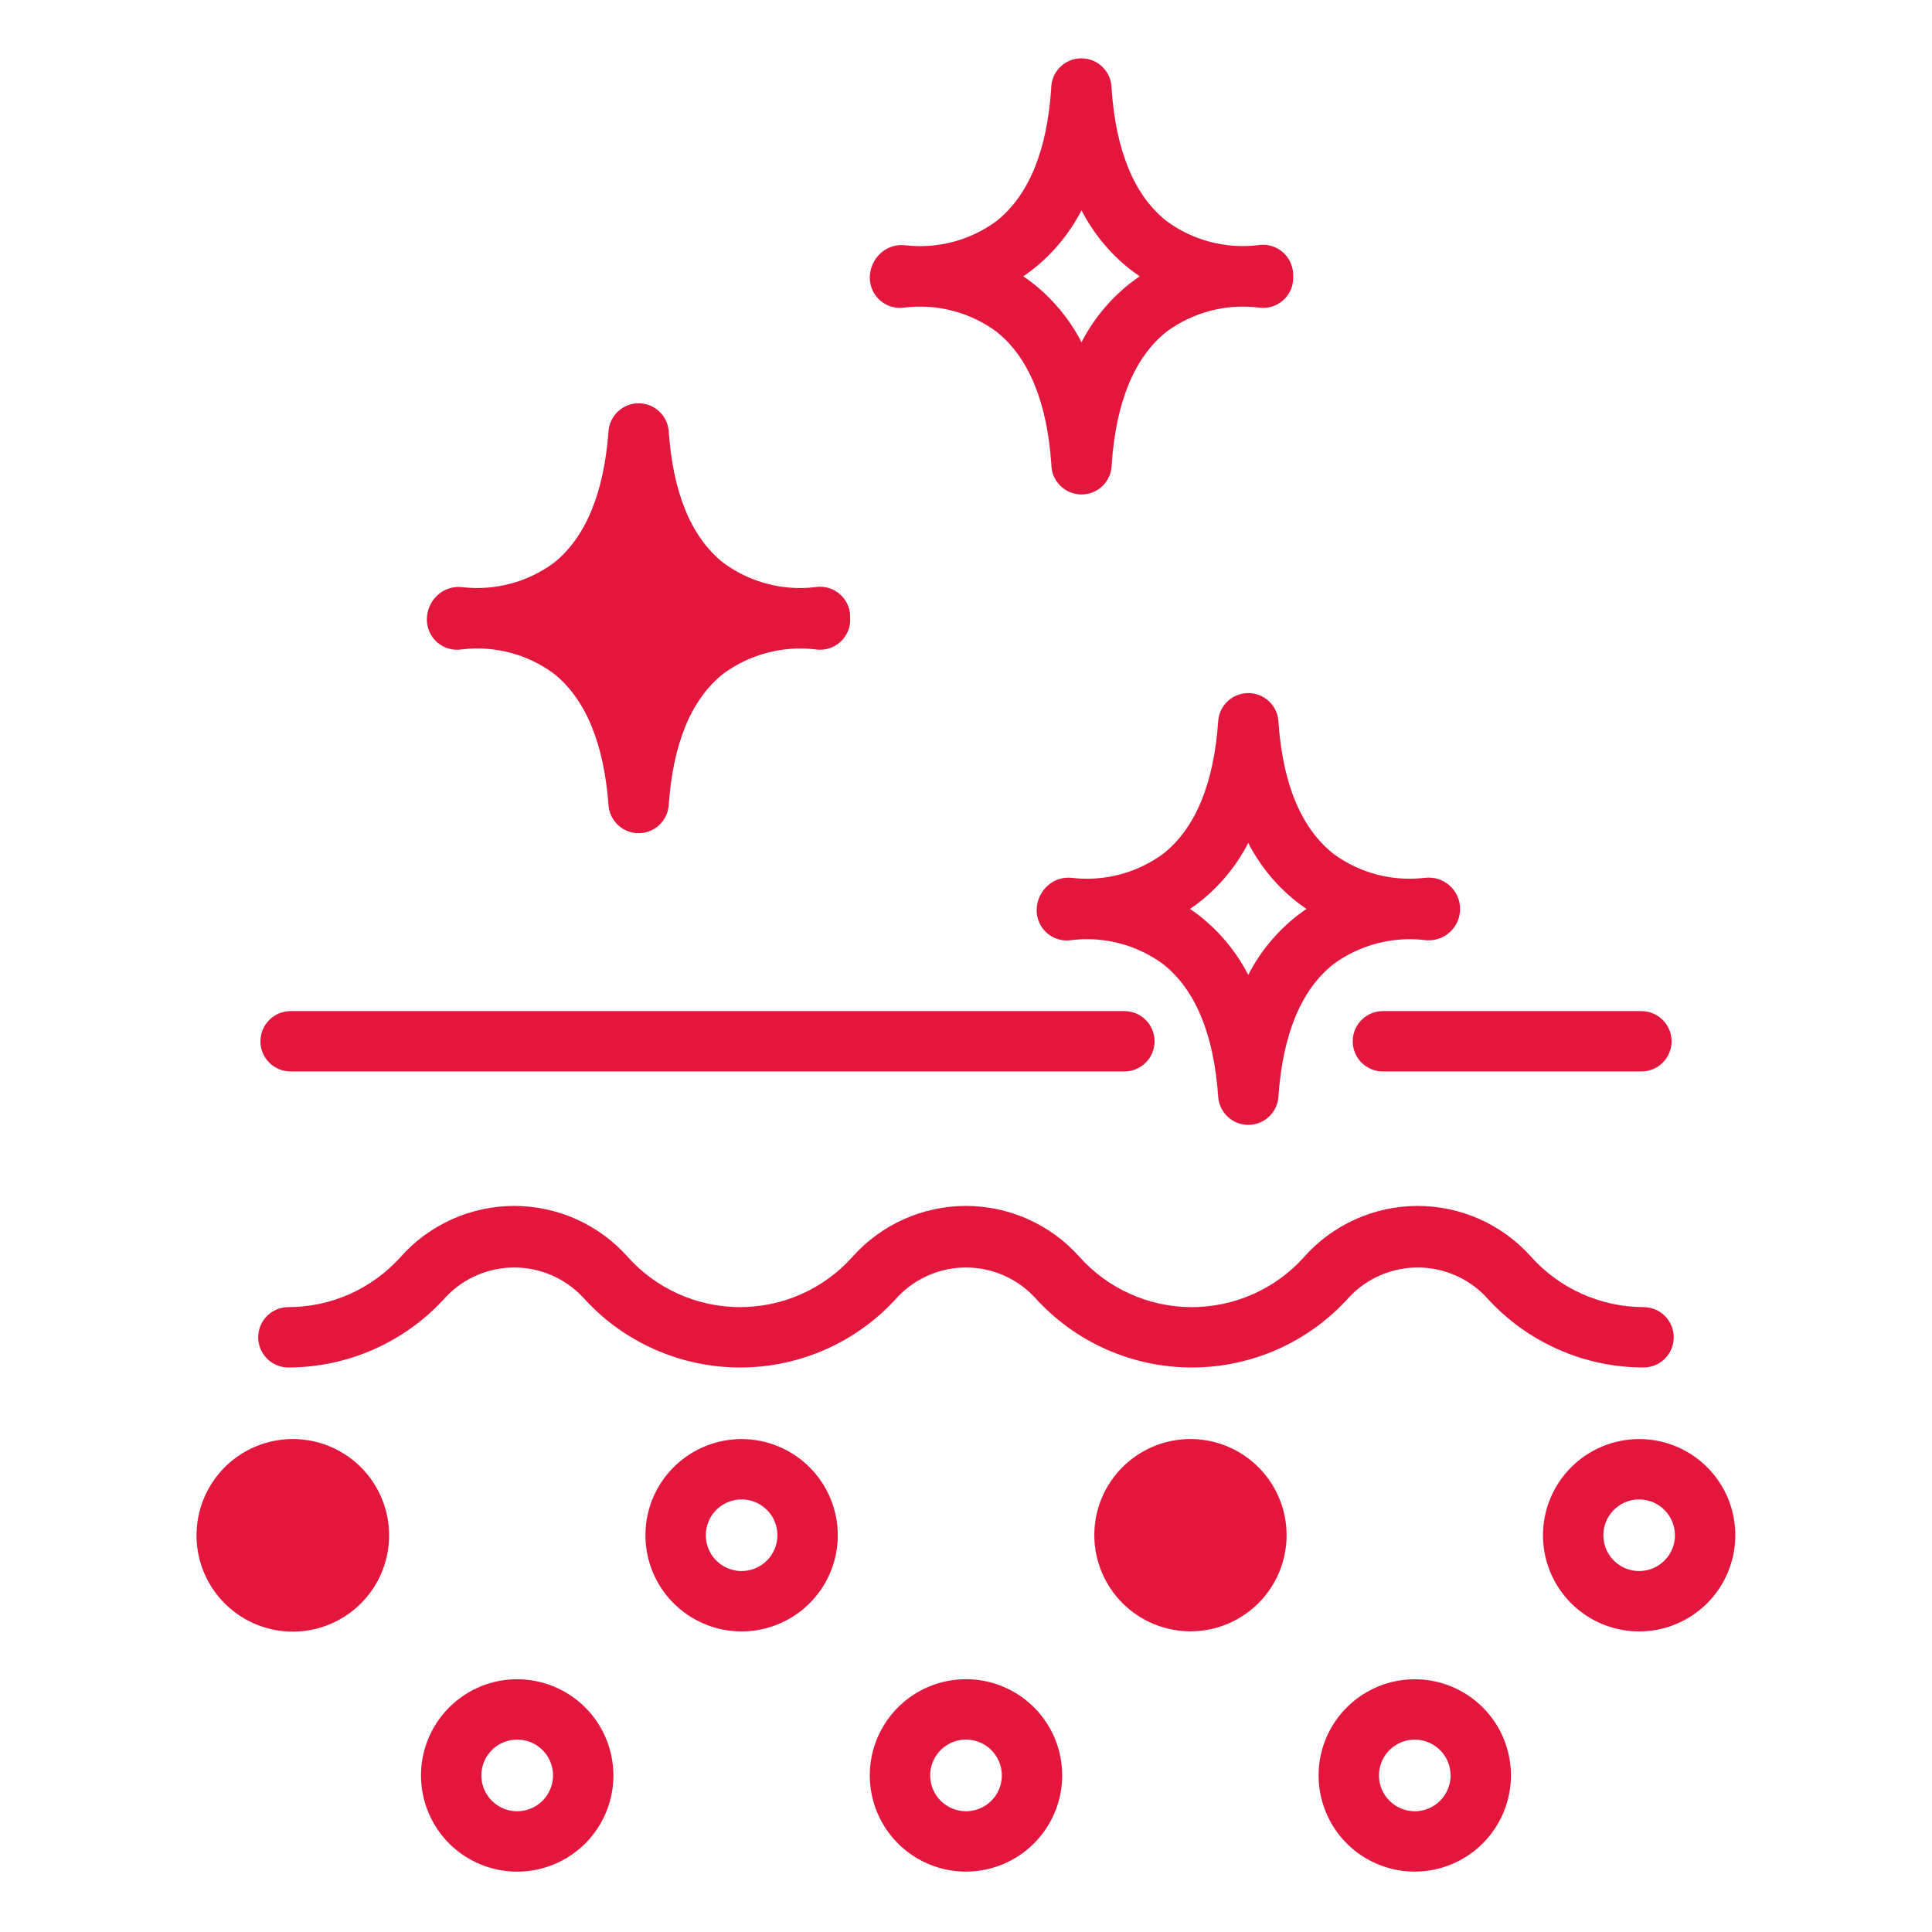
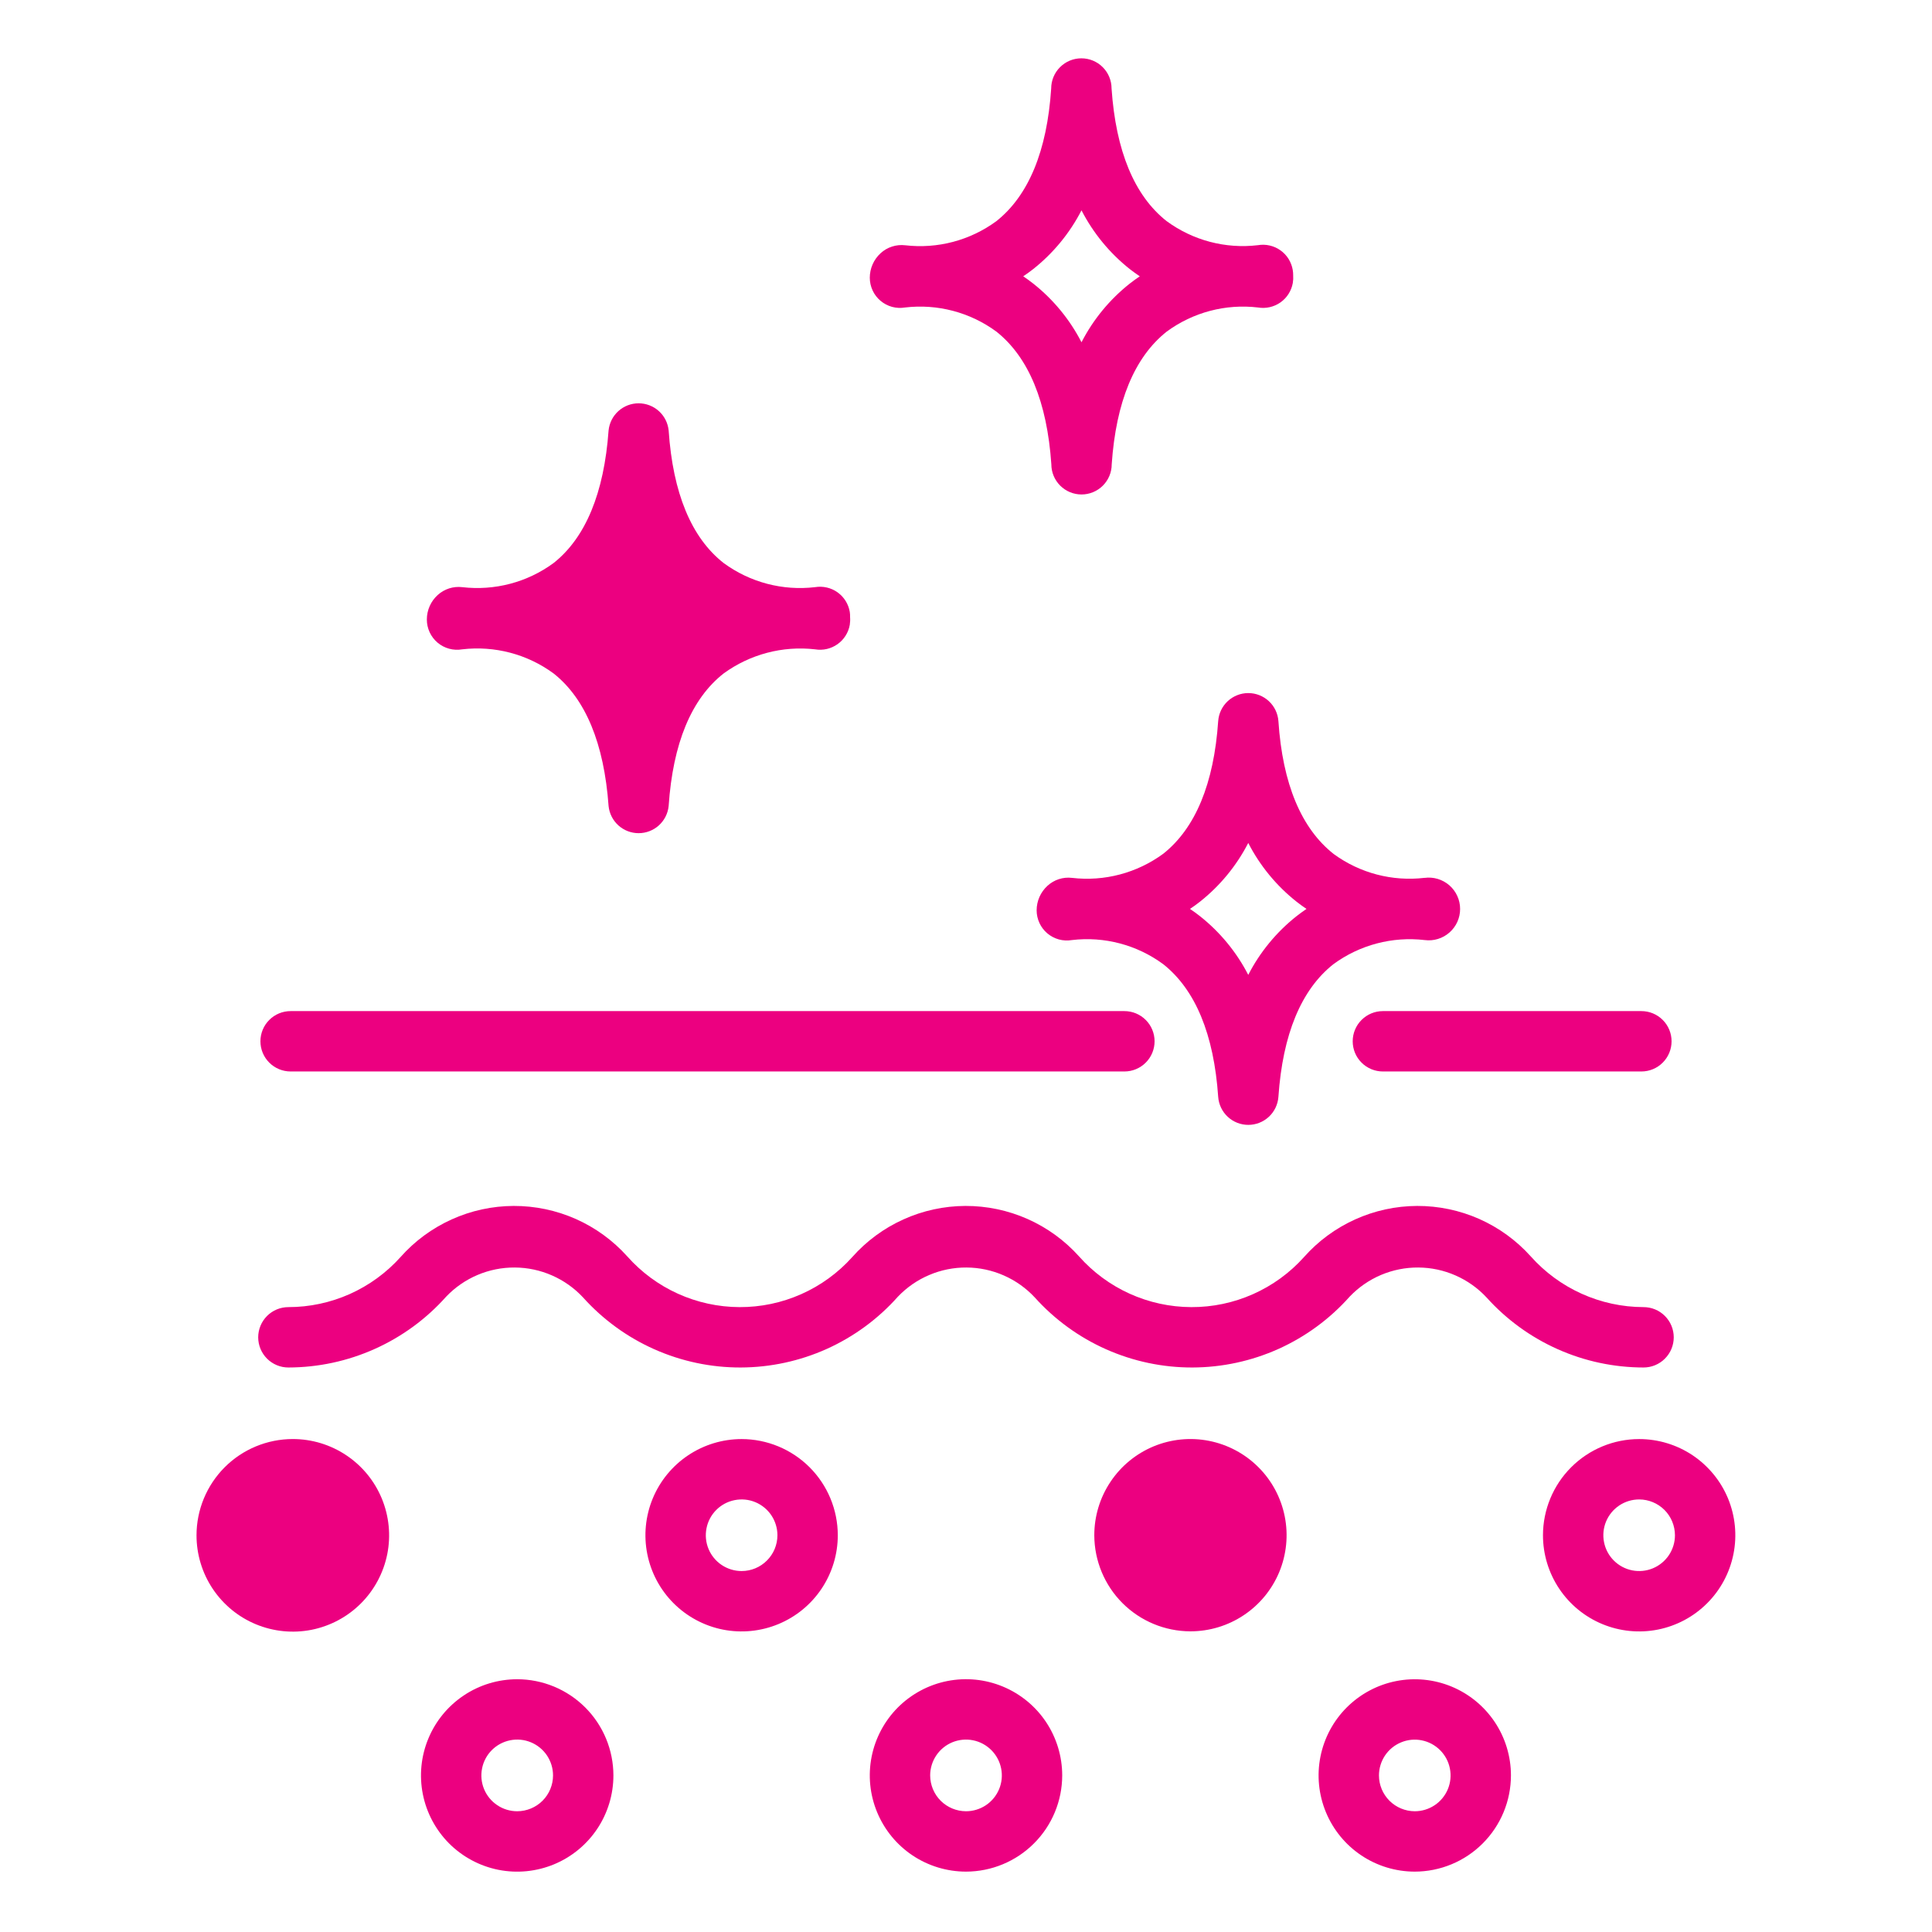
<svg xmlns="http://www.w3.org/2000/svg" width="64" height="64" viewBox="0 0 64 64" fill="none">
  <g id="Service Page IV Hydration Therapy - First MD">
    <g id="Frame 181">
      <g id="Frame 181_2">
        <g id="Layer_1">
-           <path id="Vector" d="M18.34 22.31C19.4 23.15 20.01 24.63 20.16 26.7C20.185 26.947 20.3 27.175 20.484 27.342C20.668 27.508 20.907 27.6 21.155 27.6C21.403 27.6 21.642 27.508 21.826 27.342C22.01 27.175 22.125 26.947 22.15 26.7C22.29 24.63 22.9 23.15 23.97 22.31C24.844 21.673 25.926 21.387 27 21.51C27.26 21.554 27.526 21.493 27.742 21.341C27.957 21.19 28.104 20.959 28.15 20.7C28.163 20.614 28.167 20.527 28.16 20.44C28.162 20.383 28.158 20.326 28.15 20.27C28.106 20.009 27.96 19.776 27.745 19.622C27.529 19.468 27.261 19.407 27 19.45C25.925 19.577 24.842 19.291 23.97 18.65C22.9 17.81 22.29 16.33 22.15 14.26C22.125 14.013 22.01 13.785 21.826 13.618C21.642 13.452 21.403 13.36 21.155 13.36C20.907 13.36 20.668 13.452 20.484 13.618C20.3 13.785 20.185 14.013 20.16 14.26C20.01 16.33 19.4 17.81 18.34 18.65C17.468 19.291 16.385 19.576 15.31 19.45C15.164 19.433 15.017 19.447 14.877 19.492C14.737 19.537 14.609 19.611 14.5 19.71C14.387 19.812 14.296 19.937 14.234 20.077C14.172 20.216 14.14 20.367 14.14 20.52C14.139 20.666 14.171 20.811 14.232 20.943C14.293 21.076 14.383 21.194 14.494 21.288C14.606 21.382 14.737 21.451 14.877 21.489C15.018 21.528 15.166 21.535 15.31 21.51C16.385 21.384 17.468 21.669 18.34 22.31Z" fill="#E3173E" />
-           <path id="Vector_2" d="M41.669 8.122C40.595 8.25 39.513 7.963 38.642 7.322C37.576 6.479 36.964 5 36.822 2.932C36.822 2.667 36.717 2.412 36.529 2.225C36.342 2.037 36.087 1.932 35.822 1.932C35.557 1.932 35.302 2.037 35.115 2.225C34.927 2.412 34.822 2.667 34.822 2.932C34.685 5 34.073 6.479 33.008 7.325C32.138 7.964 31.058 8.25 29.986 8.125C29.839 8.108 29.69 8.122 29.549 8.168C29.408 8.213 29.279 8.289 29.17 8.389C29.058 8.492 28.968 8.617 28.906 8.757C28.845 8.896 28.813 9.047 28.813 9.2C28.813 9.345 28.845 9.489 28.906 9.621C28.967 9.753 29.056 9.87 29.168 9.964C29.279 10.058 29.409 10.126 29.549 10.165C29.69 10.203 29.837 10.21 29.98 10.186C31.054 10.059 32.137 10.345 33.008 10.986C34.073 11.832 34.685 13.31 34.827 15.38C34.827 15.645 34.932 15.899 35.12 16.087C35.307 16.274 35.562 16.38 35.827 16.38C36.092 16.38 36.347 16.274 36.534 16.087C36.722 15.899 36.827 15.645 36.827 15.38C36.969 13.31 37.581 11.832 38.647 10.986C39.518 10.345 40.6 10.059 41.674 10.186C41.934 10.23 42.202 10.169 42.418 10.017C42.633 9.865 42.78 9.633 42.826 9.373C42.84 9.289 42.844 9.204 42.838 9.119C42.838 9.06 42.834 9.002 42.824 8.944C42.802 8.814 42.755 8.69 42.686 8.578C42.616 8.466 42.525 8.369 42.417 8.293C42.31 8.216 42.189 8.162 42.06 8.133C41.932 8.103 41.799 8.1 41.669 8.122ZM37.426 9.393C36.76 9.92 36.214 10.583 35.826 11.338C35.438 10.583 34.892 9.92 34.226 9.393C34.117 9.307 34.007 9.228 33.896 9.153C34.007 9.079 34.117 8.999 34.226 8.914C34.892 8.386 35.437 7.723 35.826 6.968C36.215 7.723 36.76 8.386 37.426 8.914C37.536 8.999 37.646 9.079 37.757 9.153C37.646 9.228 37.536 9.307 37.426 9.393Z" fill="#E3173E" />
-           <path id="Vector_3" d="M47.187 29.08C46.124 29.205 45.052 28.925 44.187 28.295C43.11 27.452 42.487 25.969 42.349 23.888C42.331 23.636 42.218 23.399 42.033 23.227C41.848 23.055 41.604 22.959 41.351 22.959C41.098 22.959 40.855 23.055 40.67 23.227C40.485 23.399 40.372 23.636 40.354 23.888C40.212 25.958 39.6 27.436 38.535 28.281C37.665 28.92 36.585 29.206 35.513 29.081C35.366 29.063 35.217 29.077 35.076 29.123C34.935 29.169 34.806 29.244 34.697 29.345C34.584 29.448 34.495 29.573 34.433 29.713C34.372 29.852 34.34 30.003 34.34 30.155C34.34 30.3 34.372 30.444 34.433 30.576C34.494 30.708 34.583 30.825 34.694 30.919C34.806 31.013 34.936 31.081 35.076 31.12C35.216 31.158 35.363 31.165 35.507 31.141C36.581 31.013 37.664 31.299 38.535 31.941C39.6 32.786 40.212 34.264 40.354 36.334C40.372 36.586 40.485 36.823 40.67 36.995C40.855 37.167 41.098 37.263 41.351 37.263C41.604 37.263 41.848 37.167 42.033 36.995C42.218 36.823 42.331 36.586 42.349 36.334C42.491 34.264 43.103 32.786 44.169 31.941C45.04 31.301 46.122 31.015 47.196 31.141C47.343 31.16 47.492 31.148 47.633 31.104C47.775 31.061 47.905 30.988 48.016 30.89C48.127 30.792 48.216 30.672 48.277 30.537C48.337 30.402 48.369 30.256 48.368 30.108C48.368 29.96 48.336 29.814 48.274 29.679C48.213 29.544 48.123 29.424 48.012 29.327C47.9 29.23 47.769 29.158 47.627 29.115C47.486 29.073 47.337 29.061 47.19 29.081L47.187 29.08ZM42.95 30.349C42.284 30.876 41.738 31.539 41.35 32.294C40.961 31.539 40.416 30.876 39.75 30.349C39.641 30.263 39.531 30.184 39.42 30.109C39.531 30.035 39.641 29.956 39.75 29.87C40.416 29.343 40.961 28.679 41.35 27.924C41.738 28.68 42.284 29.343 42.95 29.87C43.059 29.956 43.168 30.035 43.279 30.109C43.169 30.184 43.06 30.263 42.95 30.349Z" fill="#E3173E" />
-           <path id="Vector_4" d="M9.553 45.3C10.54 45.298 11.516 45.089 12.417 44.684C13.318 44.28 14.123 43.69 14.78 42.953C15.073 42.646 15.426 42.401 15.818 42.235C16.209 42.069 16.629 41.985 17.054 41.988C17.479 41.99 17.899 42.08 18.288 42.251C18.677 42.422 19.027 42.67 19.316 42.981C19.974 43.713 20.779 44.298 21.679 44.698C22.579 45.097 23.553 45.303 24.537 45.3C25.521 45.297 26.494 45.087 27.392 44.683C28.289 44.278 29.091 43.689 29.745 42.953C30.038 42.646 30.391 42.401 30.782 42.236C31.173 42.069 31.594 41.985 32.019 41.988C32.444 41.99 32.863 42.08 33.252 42.251C33.641 42.422 33.991 42.67 34.28 42.981C34.938 43.713 35.743 44.298 36.643 44.698C37.543 45.097 38.517 45.303 39.501 45.3C40.485 45.297 41.458 45.087 42.356 44.683C43.253 44.278 44.055 43.689 44.709 42.953C45.002 42.646 45.355 42.401 45.746 42.235C46.138 42.069 46.558 41.985 46.983 41.988C47.408 41.99 47.828 42.08 48.217 42.251C48.606 42.422 48.956 42.67 49.245 42.981C49.901 43.71 50.703 44.294 51.599 44.693C52.495 45.093 53.464 45.299 54.445 45.3C54.71 45.3 54.965 45.195 55.152 45.007C55.34 44.82 55.445 44.565 55.445 44.3C55.445 44.035 55.34 43.781 55.152 43.593C54.965 43.405 54.71 43.3 54.445 43.3C53.738 43.298 53.04 43.148 52.395 42.857C51.751 42.567 51.175 42.144 50.705 41.616C50.231 41.089 49.651 40.668 49.003 40.38C48.355 40.093 47.653 39.946 46.944 39.948C46.235 39.951 45.534 40.103 44.888 40.396C44.242 40.688 43.665 41.113 43.195 41.644C42.725 42.168 42.149 42.586 41.506 42.871C40.862 43.157 40.166 43.303 39.462 43.3C38.758 43.297 38.063 43.146 37.422 42.856C36.78 42.566 36.208 42.143 35.741 41.616C35.267 41.089 34.687 40.668 34.038 40.38C33.39 40.093 32.689 39.946 31.98 39.948C31.27 39.951 30.57 40.103 29.924 40.396C29.277 40.688 28.701 41.113 28.23 41.644C27.76 42.168 27.184 42.586 26.541 42.871C25.897 43.157 25.201 43.303 24.497 43.3C23.793 43.297 23.098 43.146 22.457 42.856C21.815 42.566 21.243 42.143 20.776 41.616C20.302 41.089 19.722 40.668 19.074 40.38C18.426 40.093 17.724 39.946 17.015 39.948C16.306 39.951 15.605 40.103 14.959 40.396C14.313 40.688 13.736 41.113 13.266 41.644C12.798 42.165 12.225 42.581 11.586 42.867C10.946 43.152 10.254 43.3 9.553 43.3C9.288 43.3 9.034 43.405 8.846 43.593C8.659 43.781 8.553 44.035 8.553 44.3C8.553 44.565 8.659 44.82 8.846 45.007C9.034 45.195 9.288 45.3 9.553 45.3Z" fill="#E3173E" />
-           <path id="Vector_5" d="M6.51 50.86C6.51 51.491 6.697 52.108 7.047 52.632C7.398 53.157 7.896 53.566 8.479 53.807C9.062 54.048 9.703 54.112 10.322 53.989C10.941 53.865 11.509 53.562 11.955 53.116C12.402 52.669 12.705 52.101 12.829 51.482C12.952 50.864 12.888 50.222 12.647 49.639C12.405 49.056 11.997 48.558 11.472 48.208C10.947 47.857 10.331 47.67 9.7 47.67C8.854 47.67 8.042 48.006 7.444 48.604C6.846 49.203 6.51 50.014 6.51 50.86Z" fill="#E3173E" />
-           <path id="Vector_6" d="M24.567 47.671C23.937 47.671 23.321 47.858 22.797 48.208C22.273 48.558 21.864 49.056 21.623 49.638C21.382 50.22 21.319 50.86 21.442 51.478C21.565 52.096 21.868 52.664 22.314 53.11C22.76 53.555 23.327 53.859 23.945 53.982C24.563 54.105 25.204 54.041 25.786 53.8C26.368 53.559 26.866 53.151 27.216 52.627C27.566 52.103 27.753 51.487 27.753 50.857C27.752 50.012 27.416 49.202 26.819 48.605C26.221 48.008 25.412 47.672 24.567 47.671ZM24.567 52.043C24.332 52.043 24.103 51.973 23.908 51.843C23.713 51.713 23.561 51.528 23.471 51.311C23.381 51.094 23.358 50.856 23.404 50.626C23.449 50.395 23.562 50.184 23.728 50.018C23.894 49.852 24.105 49.739 24.335 49.694C24.566 49.648 24.804 49.671 25.021 49.761C25.237 49.851 25.423 50.003 25.553 50.198C25.683 50.393 25.753 50.622 25.753 50.857C25.753 51.171 25.628 51.473 25.405 51.695C25.183 51.918 24.881 52.043 24.567 52.043Z" fill="#E3173E" />
-           <path id="Vector_7" d="M39.43 54.04C40.06 54.041 40.677 53.855 41.201 53.505C41.726 53.156 42.135 52.658 42.377 52.076C42.618 51.494 42.682 50.853 42.559 50.235C42.436 49.617 42.133 49.048 41.687 48.603C41.241 48.157 40.673 47.854 40.055 47.731C39.437 47.608 38.796 47.672 38.214 47.913C37.632 48.155 37.134 48.564 36.785 49.089C36.435 49.613 36.249 50.23 36.25 50.86C36.253 51.703 36.589 52.51 37.184 53.106C37.78 53.701 38.587 54.037 39.43 54.04Z" fill="#E3173E" />
-           <path id="Vector_8" d="M51.113 50.857C51.113 51.487 51.3 52.103 51.65 52.627C52 53.151 52.497 53.559 53.079 53.8C53.661 54.041 54.302 54.105 54.92 53.982C55.538 53.859 56.106 53.556 56.551 53.11C56.997 52.665 57.3 52.097 57.423 51.479C57.547 50.861 57.483 50.221 57.243 49.638C57.002 49.056 56.593 48.559 56.07 48.208C55.546 47.858 54.93 47.671 54.3 47.671C53.455 47.671 52.645 48.007 52.047 48.605C51.45 49.202 51.114 50.012 51.113 50.857ZM55.485 50.857C55.485 51.092 55.415 51.321 55.285 51.516C55.154 51.711 54.969 51.863 54.752 51.953C54.536 52.042 54.297 52.066 54.067 52.02C53.837 51.974 53.626 51.861 53.46 51.695C53.294 51.529 53.181 51.318 53.136 51.088C53.09 50.858 53.113 50.619 53.203 50.402C53.293 50.186 53.445 50.001 53.641 49.87C53.836 49.74 54.065 49.671 54.3 49.671C54.614 49.671 54.915 49.797 55.138 50.019C55.36 50.241 55.484 50.543 55.485 50.857Z" fill="#E3173E" />
-           <path id="Vector_9" d="M17.134 55.627C16.503 55.627 15.887 55.813 15.363 56.164C14.839 56.514 14.43 57.011 14.189 57.594C13.947 58.176 13.884 58.817 14.007 59.435C14.13 60.054 14.434 60.622 14.879 61.068C15.325 61.513 15.893 61.817 16.511 61.94C17.13 62.063 17.77 61.999 18.353 61.758C18.935 61.517 19.433 61.108 19.783 60.584C20.133 60.06 20.32 59.443 20.32 58.813C20.319 57.968 19.983 57.158 19.386 56.561C18.788 55.964 17.979 55.628 17.134 55.627ZM17.134 60C16.899 60 16.669 59.931 16.474 59.8C16.279 59.67 16.126 59.485 16.036 59.268C15.946 59.051 15.923 58.812 15.969 58.582C16.014 58.352 16.127 58.14 16.293 57.974C16.459 57.808 16.671 57.695 16.901 57.649C17.131 57.603 17.37 57.626 17.587 57.716C17.804 57.806 17.989 57.958 18.12 58.153C18.25 58.349 18.32 58.578 18.32 58.813C18.32 59.127 18.195 59.429 17.972 59.652C17.75 59.874 17.448 59.999 17.134 60Z" fill="#E3173E" />
-           <path id="Vector_10" d="M35.187 58.813C35.187 58.183 35 57.566 34.65 57.042C34.3 56.518 33.802 56.11 33.22 55.869C32.637 55.627 31.997 55.564 31.378 55.687C30.76 55.81 30.192 56.114 29.746 56.559C29.301 57.005 28.997 57.573 28.874 58.191C28.751 58.809 28.814 59.45 29.056 60.033C29.297 60.615 29.705 61.113 30.229 61.463C30.753 61.813 31.37 62 32 62C32.845 61.999 33.655 61.663 34.252 61.065C34.85 60.468 35.186 59.658 35.187 58.813ZM30.813 58.813C30.813 58.578 30.883 58.349 31.013 58.154C31.143 57.958 31.329 57.806 31.546 57.716C31.763 57.627 32.001 57.603 32.232 57.649C32.462 57.695 32.673 57.808 32.839 57.974C33.005 58.14 33.118 58.351 33.164 58.581C33.21 58.812 33.187 59.05 33.097 59.267C33.007 59.484 32.855 59.669 32.66 59.8C32.464 59.93 32.235 60 32 60C31.685 59.999 31.384 59.874 31.161 59.652C30.939 59.429 30.814 59.128 30.813 58.813Z" fill="#E3173E" />
-           <path id="Vector_11" d="M50.052 58.813C50.052 58.183 49.865 57.567 49.515 57.043C49.164 56.519 48.667 56.111 48.085 55.87C47.502 55.629 46.862 55.566 46.244 55.689C45.626 55.812 45.059 56.116 44.613 56.561C44.167 57.007 43.864 57.575 43.741 58.193C43.618 58.811 43.682 59.451 43.923 60.033C44.164 60.615 44.572 61.113 45.096 61.463C45.62 61.813 46.236 62 46.866 62C47.711 61.999 48.521 61.663 49.118 61.065C49.715 60.468 50.051 59.658 50.052 58.813ZM45.68 58.813C45.68 58.578 45.75 58.349 45.88 58.154C46.011 57.959 46.196 57.807 46.413 57.718C46.63 57.628 46.868 57.605 47.098 57.651C47.328 57.697 47.539 57.81 47.705 57.976C47.871 58.142 47.984 58.353 48.029 58.583C48.075 58.813 48.052 59.051 47.962 59.268C47.872 59.485 47.72 59.67 47.525 59.8C47.33 59.93 47.101 60 46.866 60C46.552 59.999 46.25 59.874 46.028 59.652C45.805 59.429 45.68 59.127 45.68 58.813Z" fill="#E3173E" />
-           <path id="Vector_12" d="M44.81 34.494C44.81 34.759 44.915 35.014 45.103 35.201C45.291 35.389 45.545 35.494 45.81 35.494H54.373C54.638 35.494 54.893 35.389 55.08 35.201C55.268 35.014 55.373 34.759 55.373 34.494C55.373 34.229 55.268 33.974 55.08 33.787C54.893 33.599 54.638 33.494 54.373 33.494H45.81C45.545 33.494 45.291 33.599 45.103 33.787C44.915 33.974 44.81 34.229 44.81 34.494Z" fill="#E3173E" />
-           <path id="Vector_13" d="M8.627 34.494C8.627 34.759 8.732 35.014 8.92 35.201C9.107 35.389 9.362 35.494 9.627 35.494H37.247C37.512 35.494 37.767 35.389 37.954 35.201C38.142 35.014 38.247 34.759 38.247 34.494C38.247 34.229 38.142 33.974 37.954 33.787C37.767 33.599 37.512 33.494 37.247 33.494H9.627C9.362 33.494 9.107 33.599 8.92 33.787C8.732 33.974 8.627 34.229 8.627 34.494Z" fill="#E3173E" />
+           <path id="Vector" d="M18.34 22.31C19.4 23.15 20.01 24.63 20.16 26.7C20.185 26.947 20.3 27.175 20.484 27.342C20.668 27.508 20.907 27.6 21.155 27.6C21.403 27.6 21.642 27.508 21.826 27.342C22.01 27.175 22.125 26.947 22.15 26.7C22.29 24.63 22.9 23.15 23.97 22.31C24.844 21.673 25.926 21.387 27 21.51C27.26 21.554 27.526 21.493 27.742 21.341C27.957 21.19 28.104 20.959 28.15 20.7C28.163 20.614 28.167 20.527 28.16 20.44C28.162 20.383 28.158 20.326 28.15 20.27C28.106 20.009 27.96 19.776 27.745 19.622C27.529 19.468 27.261 19.407 27 19.45C25.925 19.577 24.842 19.291 23.97 18.65C22.9 17.81 22.29 16.33 22.15 14.26C22.125 14.013 22.01 13.785 21.826 13.618C21.642 13.452 21.403 13.36 21.155 13.36C20.907 13.36 20.668 13.452 20.484 13.618C20.3 13.785 20.185 14.013 20.16 14.26C20.01 16.33 19.4 17.81 18.34 18.65C17.468 19.291 16.385 19.576 15.31 19.45C15.164 19.433 15.017 19.447 14.877 19.492C14.737 19.537 14.609 19.611 14.5 19.71C14.387 19.812 14.296 19.937 14.234 20.077C14.172 20.216 14.14 20.367 14.14 20.52C14.139 20.666 14.171 20.811 14.232 20.943C14.293 21.076 14.383 21.194 14.494 21.288C14.606 21.382 14.737 21.451 14.877 21.489C15.018 21.528 15.166 21.535 15.31 21.51C16.385 21.384 17.468 21.669 18.34 22.31Z" fill="#EC0080" />
+           <path id="Vector_2" d="M41.669 8.122C40.595 8.25 39.513 7.963 38.642 7.322C37.576 6.479 36.964 5 36.822 2.932C36.822 2.667 36.717 2.412 36.529 2.225C36.342 2.037 36.087 1.932 35.822 1.932C35.557 1.932 35.302 2.037 35.115 2.225C34.927 2.412 34.822 2.667 34.822 2.932C34.685 5 34.073 6.479 33.008 7.325C32.138 7.964 31.058 8.25 29.986 8.125C29.839 8.108 29.69 8.122 29.549 8.168C29.408 8.213 29.279 8.289 29.17 8.389C29.058 8.492 28.968 8.617 28.906 8.757C28.845 8.896 28.813 9.047 28.813 9.2C28.813 9.345 28.845 9.489 28.906 9.621C28.967 9.753 29.056 9.87 29.168 9.964C29.279 10.058 29.409 10.126 29.549 10.165C29.69 10.203 29.837 10.21 29.98 10.186C31.054 10.059 32.137 10.345 33.008 10.986C34.073 11.832 34.685 13.31 34.827 15.38C34.827 15.645 34.932 15.899 35.12 16.087C35.307 16.274 35.562 16.38 35.827 16.38C36.092 16.38 36.347 16.274 36.534 16.087C36.722 15.899 36.827 15.645 36.827 15.38C36.969 13.31 37.581 11.832 38.647 10.986C39.518 10.345 40.6 10.059 41.674 10.186C41.934 10.23 42.202 10.169 42.418 10.017C42.633 9.865 42.78 9.633 42.826 9.373C42.84 9.289 42.844 9.204 42.838 9.119C42.838 9.06 42.834 9.002 42.824 8.944C42.802 8.814 42.755 8.69 42.686 8.578C42.616 8.466 42.525 8.369 42.417 8.293C42.31 8.216 42.189 8.162 42.06 8.133C41.932 8.103 41.799 8.1 41.669 8.122ZM37.426 9.393C36.76 9.92 36.214 10.583 35.826 11.338C35.438 10.583 34.892 9.92 34.226 9.393C34.117 9.307 34.007 9.228 33.896 9.153C34.007 9.079 34.117 8.999 34.226 8.914C34.892 8.386 35.437 7.723 35.826 6.968C36.215 7.723 36.76 8.386 37.426 8.914C37.536 8.999 37.646 9.079 37.757 9.153C37.646 9.228 37.536 9.307 37.426 9.393Z" fill="#EC0080" />
+           <path id="Vector_3" d="M47.187 29.08C46.124 29.205 45.052 28.925 44.187 28.295C43.11 27.452 42.487 25.969 42.349 23.888C42.331 23.636 42.218 23.399 42.033 23.227C41.848 23.055 41.604 22.959 41.351 22.959C41.098 22.959 40.855 23.055 40.67 23.227C40.485 23.399 40.372 23.636 40.354 23.888C40.212 25.958 39.6 27.436 38.535 28.281C37.665 28.92 36.585 29.206 35.513 29.081C35.366 29.063 35.217 29.077 35.076 29.123C34.935 29.169 34.806 29.244 34.697 29.345C34.584 29.448 34.495 29.573 34.433 29.713C34.372 29.852 34.34 30.003 34.34 30.155C34.34 30.3 34.372 30.444 34.433 30.576C34.494 30.708 34.583 30.825 34.694 30.919C34.806 31.013 34.936 31.081 35.076 31.12C35.216 31.158 35.363 31.165 35.507 31.141C36.581 31.013 37.664 31.299 38.535 31.941C39.6 32.786 40.212 34.264 40.354 36.334C40.372 36.586 40.485 36.823 40.67 36.995C40.855 37.167 41.098 37.263 41.351 37.263C41.604 37.263 41.848 37.167 42.033 36.995C42.218 36.823 42.331 36.586 42.349 36.334C42.491 34.264 43.103 32.786 44.169 31.941C45.04 31.301 46.122 31.015 47.196 31.141C47.343 31.16 47.492 31.148 47.633 31.104C47.775 31.061 47.905 30.988 48.016 30.89C48.127 30.792 48.216 30.672 48.277 30.537C48.337 30.402 48.369 30.256 48.368 30.108C48.368 29.96 48.336 29.814 48.274 29.679C48.213 29.544 48.123 29.424 48.012 29.327C47.9 29.23 47.769 29.158 47.627 29.115C47.486 29.073 47.337 29.061 47.19 29.081L47.187 29.08ZM42.95 30.349C42.284 30.876 41.738 31.539 41.35 32.294C40.961 31.539 40.416 30.876 39.75 30.349C39.641 30.263 39.531 30.184 39.42 30.109C39.531 30.035 39.641 29.956 39.75 29.87C40.416 29.343 40.961 28.679 41.35 27.924C41.738 28.68 42.284 29.343 42.95 29.87C43.059 29.956 43.168 30.035 43.279 30.109C43.169 30.184 43.06 30.263 42.95 30.349Z" fill="#EC0080" />
+           <path id="Vector_4" d="M9.553 45.3C10.54 45.298 11.516 45.089 12.417 44.684C13.318 44.28 14.123 43.69 14.78 42.953C15.073 42.646 15.426 42.401 15.818 42.235C16.209 42.069 16.629 41.985 17.054 41.988C17.479 41.99 17.899 42.08 18.288 42.251C18.677 42.422 19.027 42.67 19.316 42.981C19.974 43.713 20.779 44.298 21.679 44.698C22.579 45.097 23.553 45.303 24.537 45.3C25.521 45.297 26.494 45.087 27.392 44.683C28.289 44.278 29.091 43.689 29.745 42.953C30.038 42.646 30.391 42.401 30.782 42.236C31.173 42.069 31.594 41.985 32.019 41.988C32.444 41.99 32.863 42.08 33.252 42.251C33.641 42.422 33.991 42.67 34.28 42.981C34.938 43.713 35.743 44.298 36.643 44.698C37.543 45.097 38.517 45.303 39.501 45.3C40.485 45.297 41.458 45.087 42.356 44.683C43.253 44.278 44.055 43.689 44.709 42.953C45.002 42.646 45.355 42.401 45.746 42.235C46.138 42.069 46.558 41.985 46.983 41.988C47.408 41.99 47.828 42.08 48.217 42.251C48.606 42.422 48.956 42.67 49.245 42.981C49.901 43.71 50.703 44.294 51.599 44.693C52.495 45.093 53.464 45.299 54.445 45.3C54.71 45.3 54.965 45.195 55.152 45.007C55.34 44.82 55.445 44.565 55.445 44.3C55.445 44.035 55.34 43.781 55.152 43.593C54.965 43.405 54.71 43.3 54.445 43.3C53.738 43.298 53.04 43.148 52.395 42.857C51.751 42.567 51.175 42.144 50.705 41.616C50.231 41.089 49.651 40.668 49.003 40.38C48.355 40.093 47.653 39.946 46.944 39.948C46.235 39.951 45.534 40.103 44.888 40.396C44.242 40.688 43.665 41.113 43.195 41.644C42.725 42.168 42.149 42.586 41.506 42.871C40.862 43.157 40.166 43.303 39.462 43.3C38.758 43.297 38.063 43.146 37.422 42.856C36.78 42.566 36.208 42.143 35.741 41.616C35.267 41.089 34.687 40.668 34.038 40.38C33.39 40.093 32.689 39.946 31.98 39.948C31.27 39.951 30.57 40.103 29.924 40.396C29.277 40.688 28.701 41.113 28.23 41.644C27.76 42.168 27.184 42.586 26.541 42.871C25.897 43.157 25.201 43.303 24.497 43.3C23.793 43.297 23.098 43.146 22.457 42.856C21.815 42.566 21.243 42.143 20.776 41.616C20.302 41.089 19.722 40.668 19.074 40.38C18.426 40.093 17.724 39.946 17.015 39.948C16.306 39.951 15.605 40.103 14.959 40.396C14.313 40.688 13.736 41.113 13.266 41.644C12.798 42.165 12.225 42.581 11.586 42.867C10.946 43.152 10.254 43.3 9.553 43.3C9.288 43.3 9.034 43.405 8.846 43.593C8.659 43.781 8.553 44.035 8.553 44.3C8.553 44.565 8.659 44.82 8.846 45.007C9.034 45.195 9.288 45.3 9.553 45.3Z" fill="#EC0080" />
+           <path id="Vector_5" d="M6.51 50.86C6.51 51.491 6.697 52.108 7.047 52.632C7.398 53.157 7.896 53.566 8.479 53.807C9.062 54.048 9.703 54.112 10.322 53.989C10.941 53.865 11.509 53.562 11.955 53.116C12.402 52.669 12.705 52.101 12.829 51.482C12.952 50.864 12.888 50.222 12.647 49.639C12.405 49.056 11.997 48.558 11.472 48.208C10.947 47.857 10.331 47.67 9.7 47.67C8.854 47.67 8.042 48.006 7.444 48.604C6.846 49.203 6.51 50.014 6.51 50.86Z" fill="#EC0080" />
+           <path id="Vector_6" d="M24.567 47.671C23.937 47.671 23.321 47.858 22.797 48.208C22.273 48.558 21.864 49.056 21.623 49.638C21.382 50.22 21.319 50.86 21.442 51.478C21.565 52.096 21.868 52.664 22.314 53.11C22.76 53.555 23.327 53.859 23.945 53.982C24.563 54.105 25.204 54.041 25.786 53.8C26.368 53.559 26.866 53.151 27.216 52.627C27.566 52.103 27.753 51.487 27.753 50.857C27.752 50.012 27.416 49.202 26.819 48.605C26.221 48.008 25.412 47.672 24.567 47.671ZM24.567 52.043C24.332 52.043 24.103 51.973 23.908 51.843C23.713 51.713 23.561 51.528 23.471 51.311C23.381 51.094 23.358 50.856 23.404 50.626C23.449 50.395 23.562 50.184 23.728 50.018C23.894 49.852 24.105 49.739 24.335 49.694C24.566 49.648 24.804 49.671 25.021 49.761C25.237 49.851 25.423 50.003 25.553 50.198C25.683 50.393 25.753 50.622 25.753 50.857C25.753 51.171 25.628 51.473 25.405 51.695C25.183 51.918 24.881 52.043 24.567 52.043Z" fill="#EC0080" />
+           <path id="Vector_7" d="M39.43 54.04C40.06 54.041 40.677 53.855 41.201 53.505C41.726 53.156 42.135 52.658 42.377 52.076C42.618 51.494 42.682 50.853 42.559 50.235C42.436 49.617 42.133 49.048 41.687 48.603C41.241 48.157 40.673 47.854 40.055 47.731C39.437 47.608 38.796 47.672 38.214 47.913C37.632 48.155 37.134 48.564 36.785 49.089C36.435 49.613 36.249 50.23 36.25 50.86C36.253 51.703 36.589 52.51 37.184 53.106C37.78 53.701 38.587 54.037 39.43 54.04Z" fill="#EC0080" />
+           <path id="Vector_8" d="M51.113 50.857C51.113 51.487 51.3 52.103 51.65 52.627C52 53.151 52.497 53.559 53.079 53.8C53.661 54.041 54.302 54.105 54.92 53.982C55.538 53.859 56.106 53.556 56.551 53.11C56.997 52.665 57.3 52.097 57.423 51.479C57.547 50.861 57.483 50.221 57.243 49.638C57.002 49.056 56.593 48.559 56.07 48.208C55.546 47.858 54.93 47.671 54.3 47.671C53.455 47.671 52.645 48.007 52.047 48.605C51.45 49.202 51.114 50.012 51.113 50.857ZM55.485 50.857C55.485 51.092 55.415 51.321 55.285 51.516C55.154 51.711 54.969 51.863 54.752 51.953C54.536 52.042 54.297 52.066 54.067 52.02C53.837 51.974 53.626 51.861 53.46 51.695C53.294 51.529 53.181 51.318 53.136 51.088C53.09 50.858 53.113 50.619 53.203 50.402C53.293 50.186 53.445 50.001 53.641 49.87C53.836 49.74 54.065 49.671 54.3 49.671C54.614 49.671 54.915 49.797 55.138 50.019C55.36 50.241 55.484 50.543 55.485 50.857Z" fill="#EC0080" />
+           <path id="Vector_9" d="M17.134 55.627C16.503 55.627 15.887 55.813 15.363 56.164C14.839 56.514 14.43 57.011 14.189 57.594C13.947 58.176 13.884 58.817 14.007 59.435C14.13 60.054 14.434 60.622 14.879 61.068C15.325 61.513 15.893 61.817 16.511 61.94C17.13 62.063 17.77 61.999 18.353 61.758C18.935 61.517 19.433 61.108 19.783 60.584C20.133 60.06 20.32 59.443 20.32 58.813C20.319 57.968 19.983 57.158 19.386 56.561C18.788 55.964 17.979 55.628 17.134 55.627ZM17.134 60C16.899 60 16.669 59.931 16.474 59.8C16.279 59.67 16.126 59.485 16.036 59.268C15.946 59.051 15.923 58.812 15.969 58.582C16.014 58.352 16.127 58.14 16.293 57.974C16.459 57.808 16.671 57.695 16.901 57.649C17.131 57.603 17.37 57.626 17.587 57.716C17.804 57.806 17.989 57.958 18.12 58.153C18.25 58.349 18.32 58.578 18.32 58.813C18.32 59.127 18.195 59.429 17.972 59.652C17.75 59.874 17.448 59.999 17.134 60Z" fill="#EC0080" />
+           <path id="Vector_10" d="M35.187 58.813C35.187 58.183 35 57.566 34.65 57.042C34.3 56.518 33.802 56.11 33.22 55.869C32.637 55.627 31.997 55.564 31.378 55.687C30.76 55.81 30.192 56.114 29.746 56.559C29.301 57.005 28.997 57.573 28.874 58.191C28.751 58.809 28.814 59.45 29.056 60.033C29.297 60.615 29.705 61.113 30.229 61.463C30.753 61.813 31.37 62 32 62C32.845 61.999 33.655 61.663 34.252 61.065C34.85 60.468 35.186 59.658 35.187 58.813ZM30.813 58.813C30.813 58.578 30.883 58.349 31.013 58.154C31.143 57.958 31.329 57.806 31.546 57.716C31.763 57.627 32.001 57.603 32.232 57.649C32.462 57.695 32.673 57.808 32.839 57.974C33.005 58.14 33.118 58.351 33.164 58.581C33.21 58.812 33.187 59.05 33.097 59.267C33.007 59.484 32.855 59.669 32.66 59.8C32.464 59.93 32.235 60 32 60C31.685 59.999 31.384 59.874 31.161 59.652C30.939 59.429 30.814 59.128 30.813 58.813Z" fill="#EC0080" />
+           <path id="Vector_11" d="M50.052 58.813C50.052 58.183 49.865 57.567 49.515 57.043C49.164 56.519 48.667 56.111 48.085 55.87C47.502 55.629 46.862 55.566 46.244 55.689C45.626 55.812 45.059 56.116 44.613 56.561C44.167 57.007 43.864 57.575 43.741 58.193C43.618 58.811 43.682 59.451 43.923 60.033C44.164 60.615 44.572 61.113 45.096 61.463C45.62 61.813 46.236 62 46.866 62C47.711 61.999 48.521 61.663 49.118 61.065C49.715 60.468 50.051 59.658 50.052 58.813ZM45.68 58.813C45.68 58.578 45.75 58.349 45.88 58.154C46.011 57.959 46.196 57.807 46.413 57.718C46.63 57.628 46.868 57.605 47.098 57.651C47.328 57.697 47.539 57.81 47.705 57.976C47.871 58.142 47.984 58.353 48.029 58.583C48.075 58.813 48.052 59.051 47.962 59.268C47.872 59.485 47.72 59.67 47.525 59.8C47.33 59.93 47.101 60 46.866 60C46.552 59.999 46.25 59.874 46.028 59.652C45.805 59.429 45.68 59.127 45.68 58.813Z" fill="#EC0080" />
+           <path id="Vector_12" d="M44.81 34.494C44.81 34.759 44.915 35.014 45.103 35.201C45.291 35.389 45.545 35.494 45.81 35.494H54.373C54.638 35.494 54.893 35.389 55.08 35.201C55.268 35.014 55.373 34.759 55.373 34.494C55.373 34.229 55.268 33.974 55.08 33.787C54.893 33.599 54.638 33.494 54.373 33.494H45.81C45.545 33.494 45.291 33.599 45.103 33.787C44.915 33.974 44.81 34.229 44.81 34.494Z" fill="#EC0080" />
+           <path id="Vector_13" d="M8.627 34.494C8.627 34.759 8.732 35.014 8.92 35.201C9.107 35.389 9.362 35.494 9.627 35.494H37.247C37.512 35.494 37.767 35.389 37.954 35.201C38.142 35.014 38.247 34.759 38.247 34.494C38.247 34.229 38.142 33.974 37.954 33.787C37.767 33.599 37.512 33.494 37.247 33.494H9.627C9.362 33.494 9.107 33.599 8.92 33.787C8.732 33.974 8.627 34.229 8.627 34.494Z" fill="#EC0080" />
        </g>
      </g>
    </g>
  </g>
</svg>
